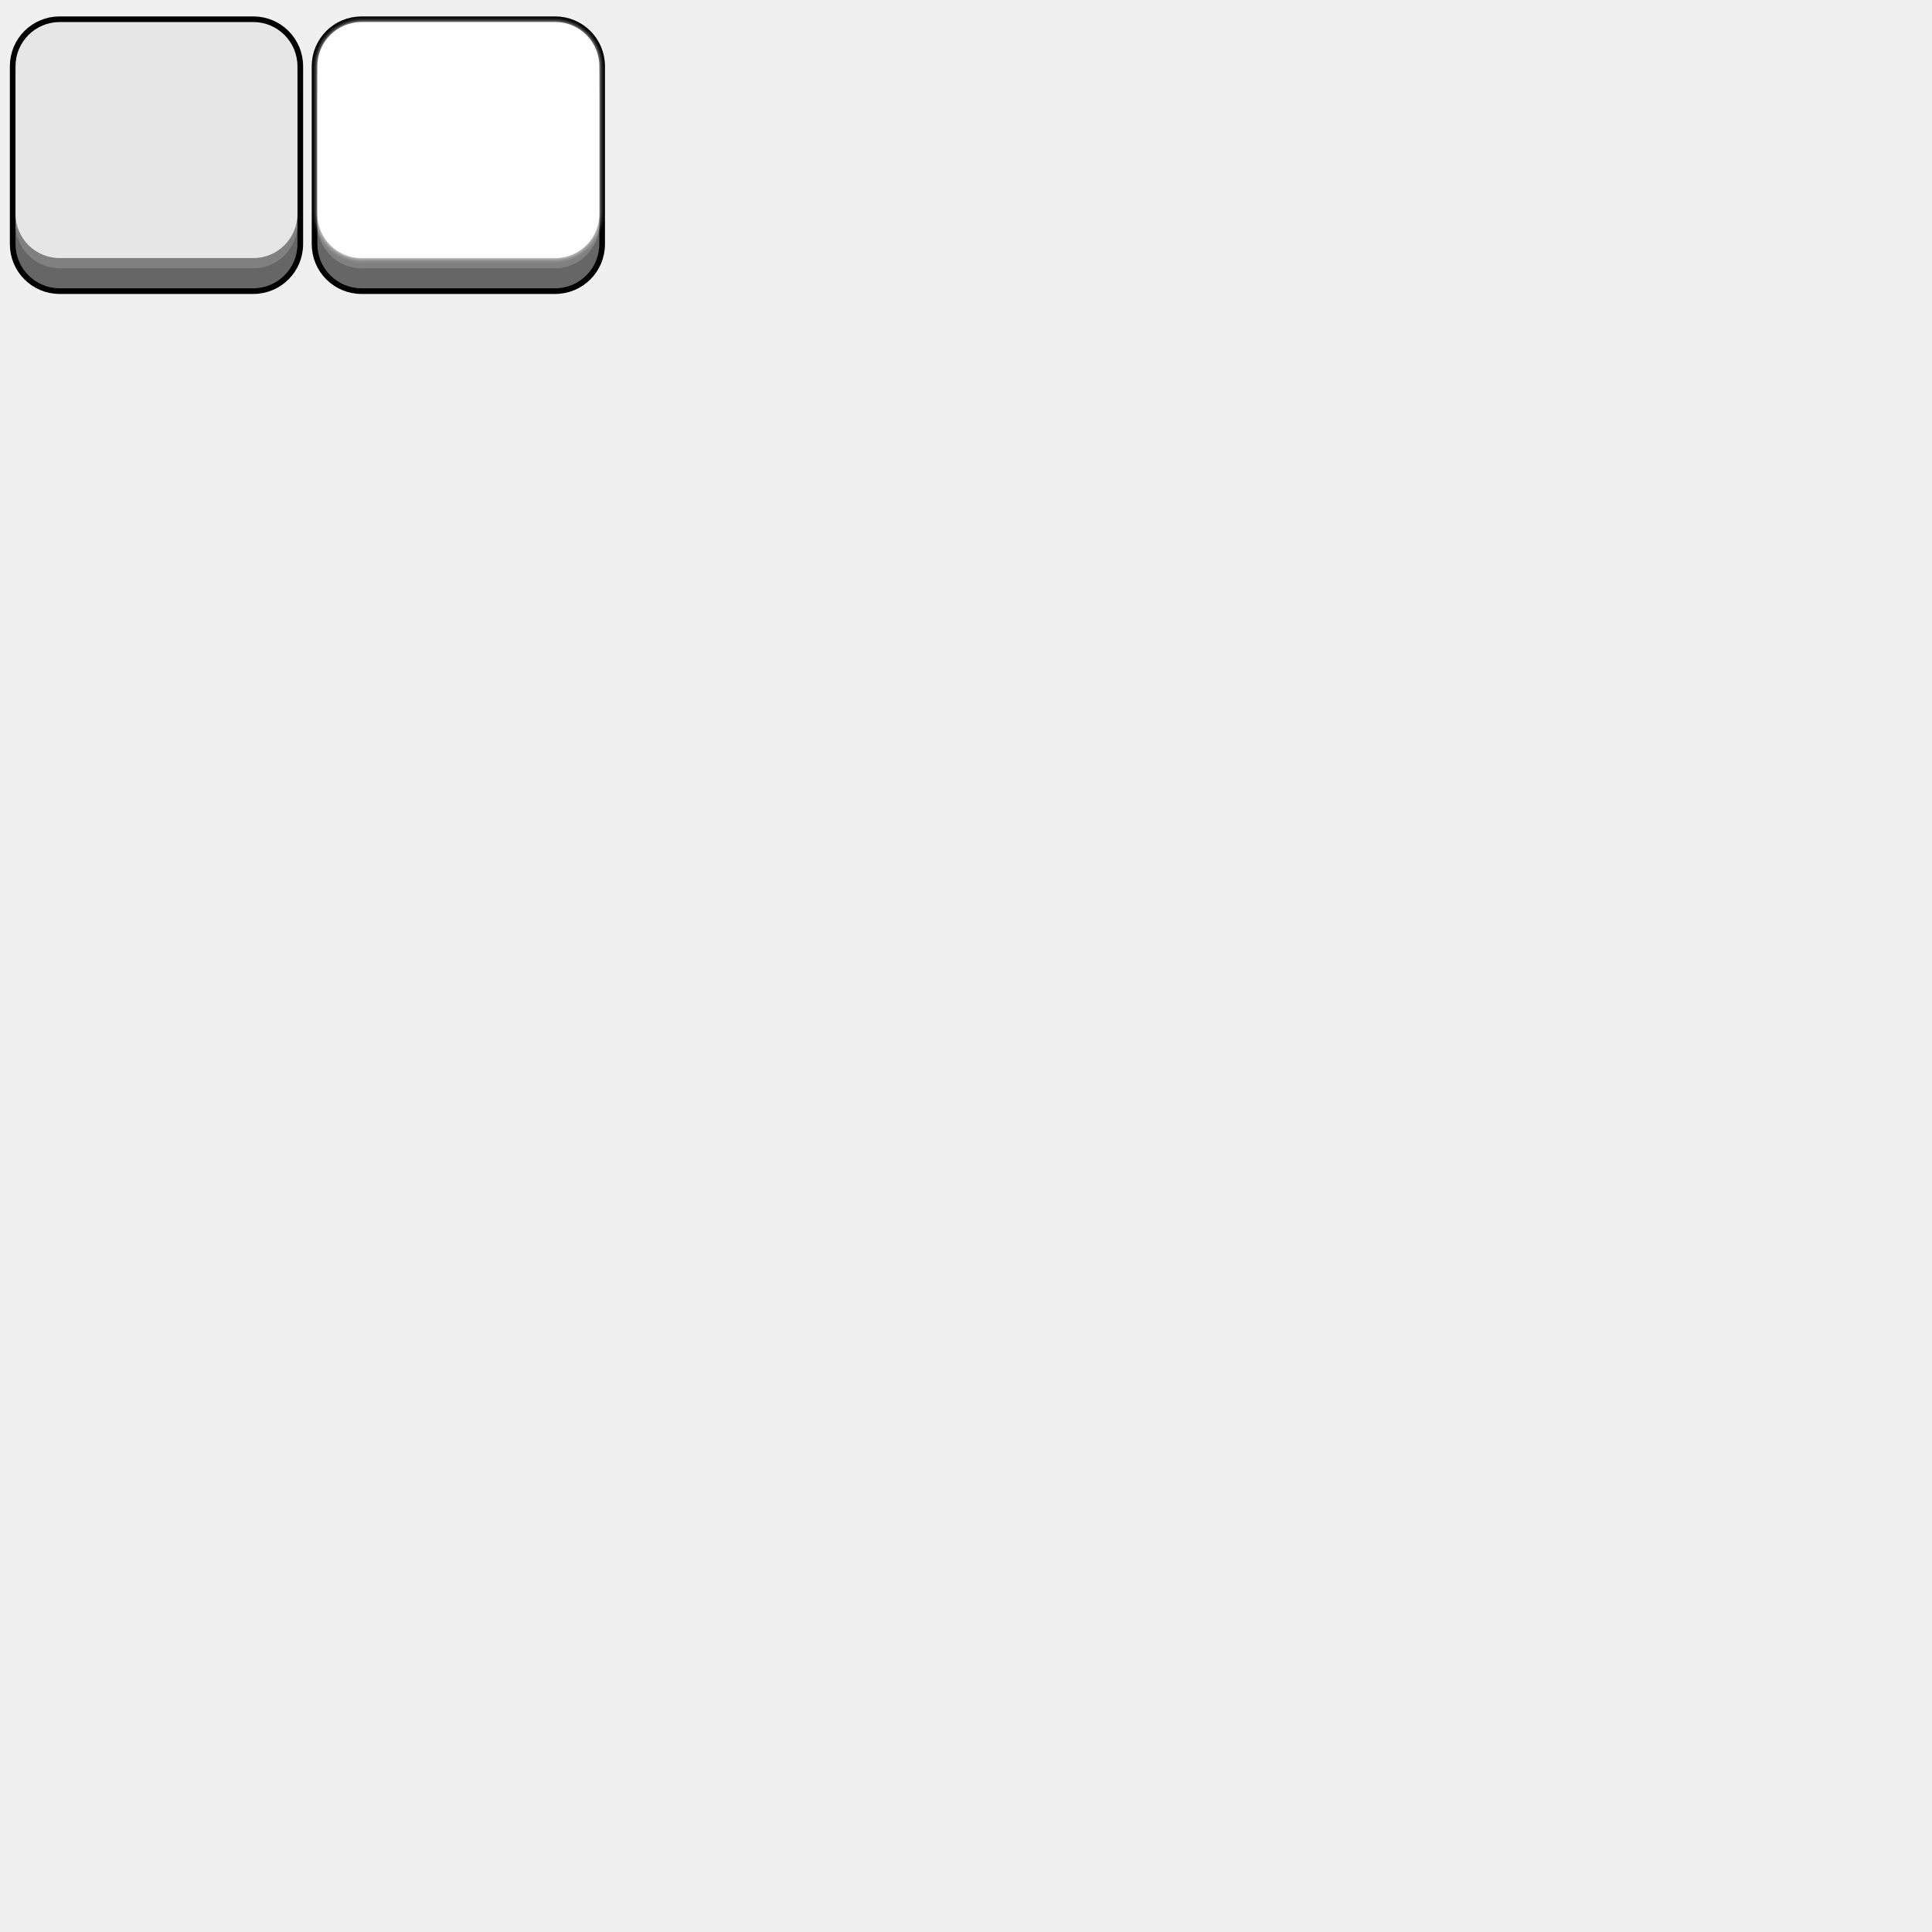
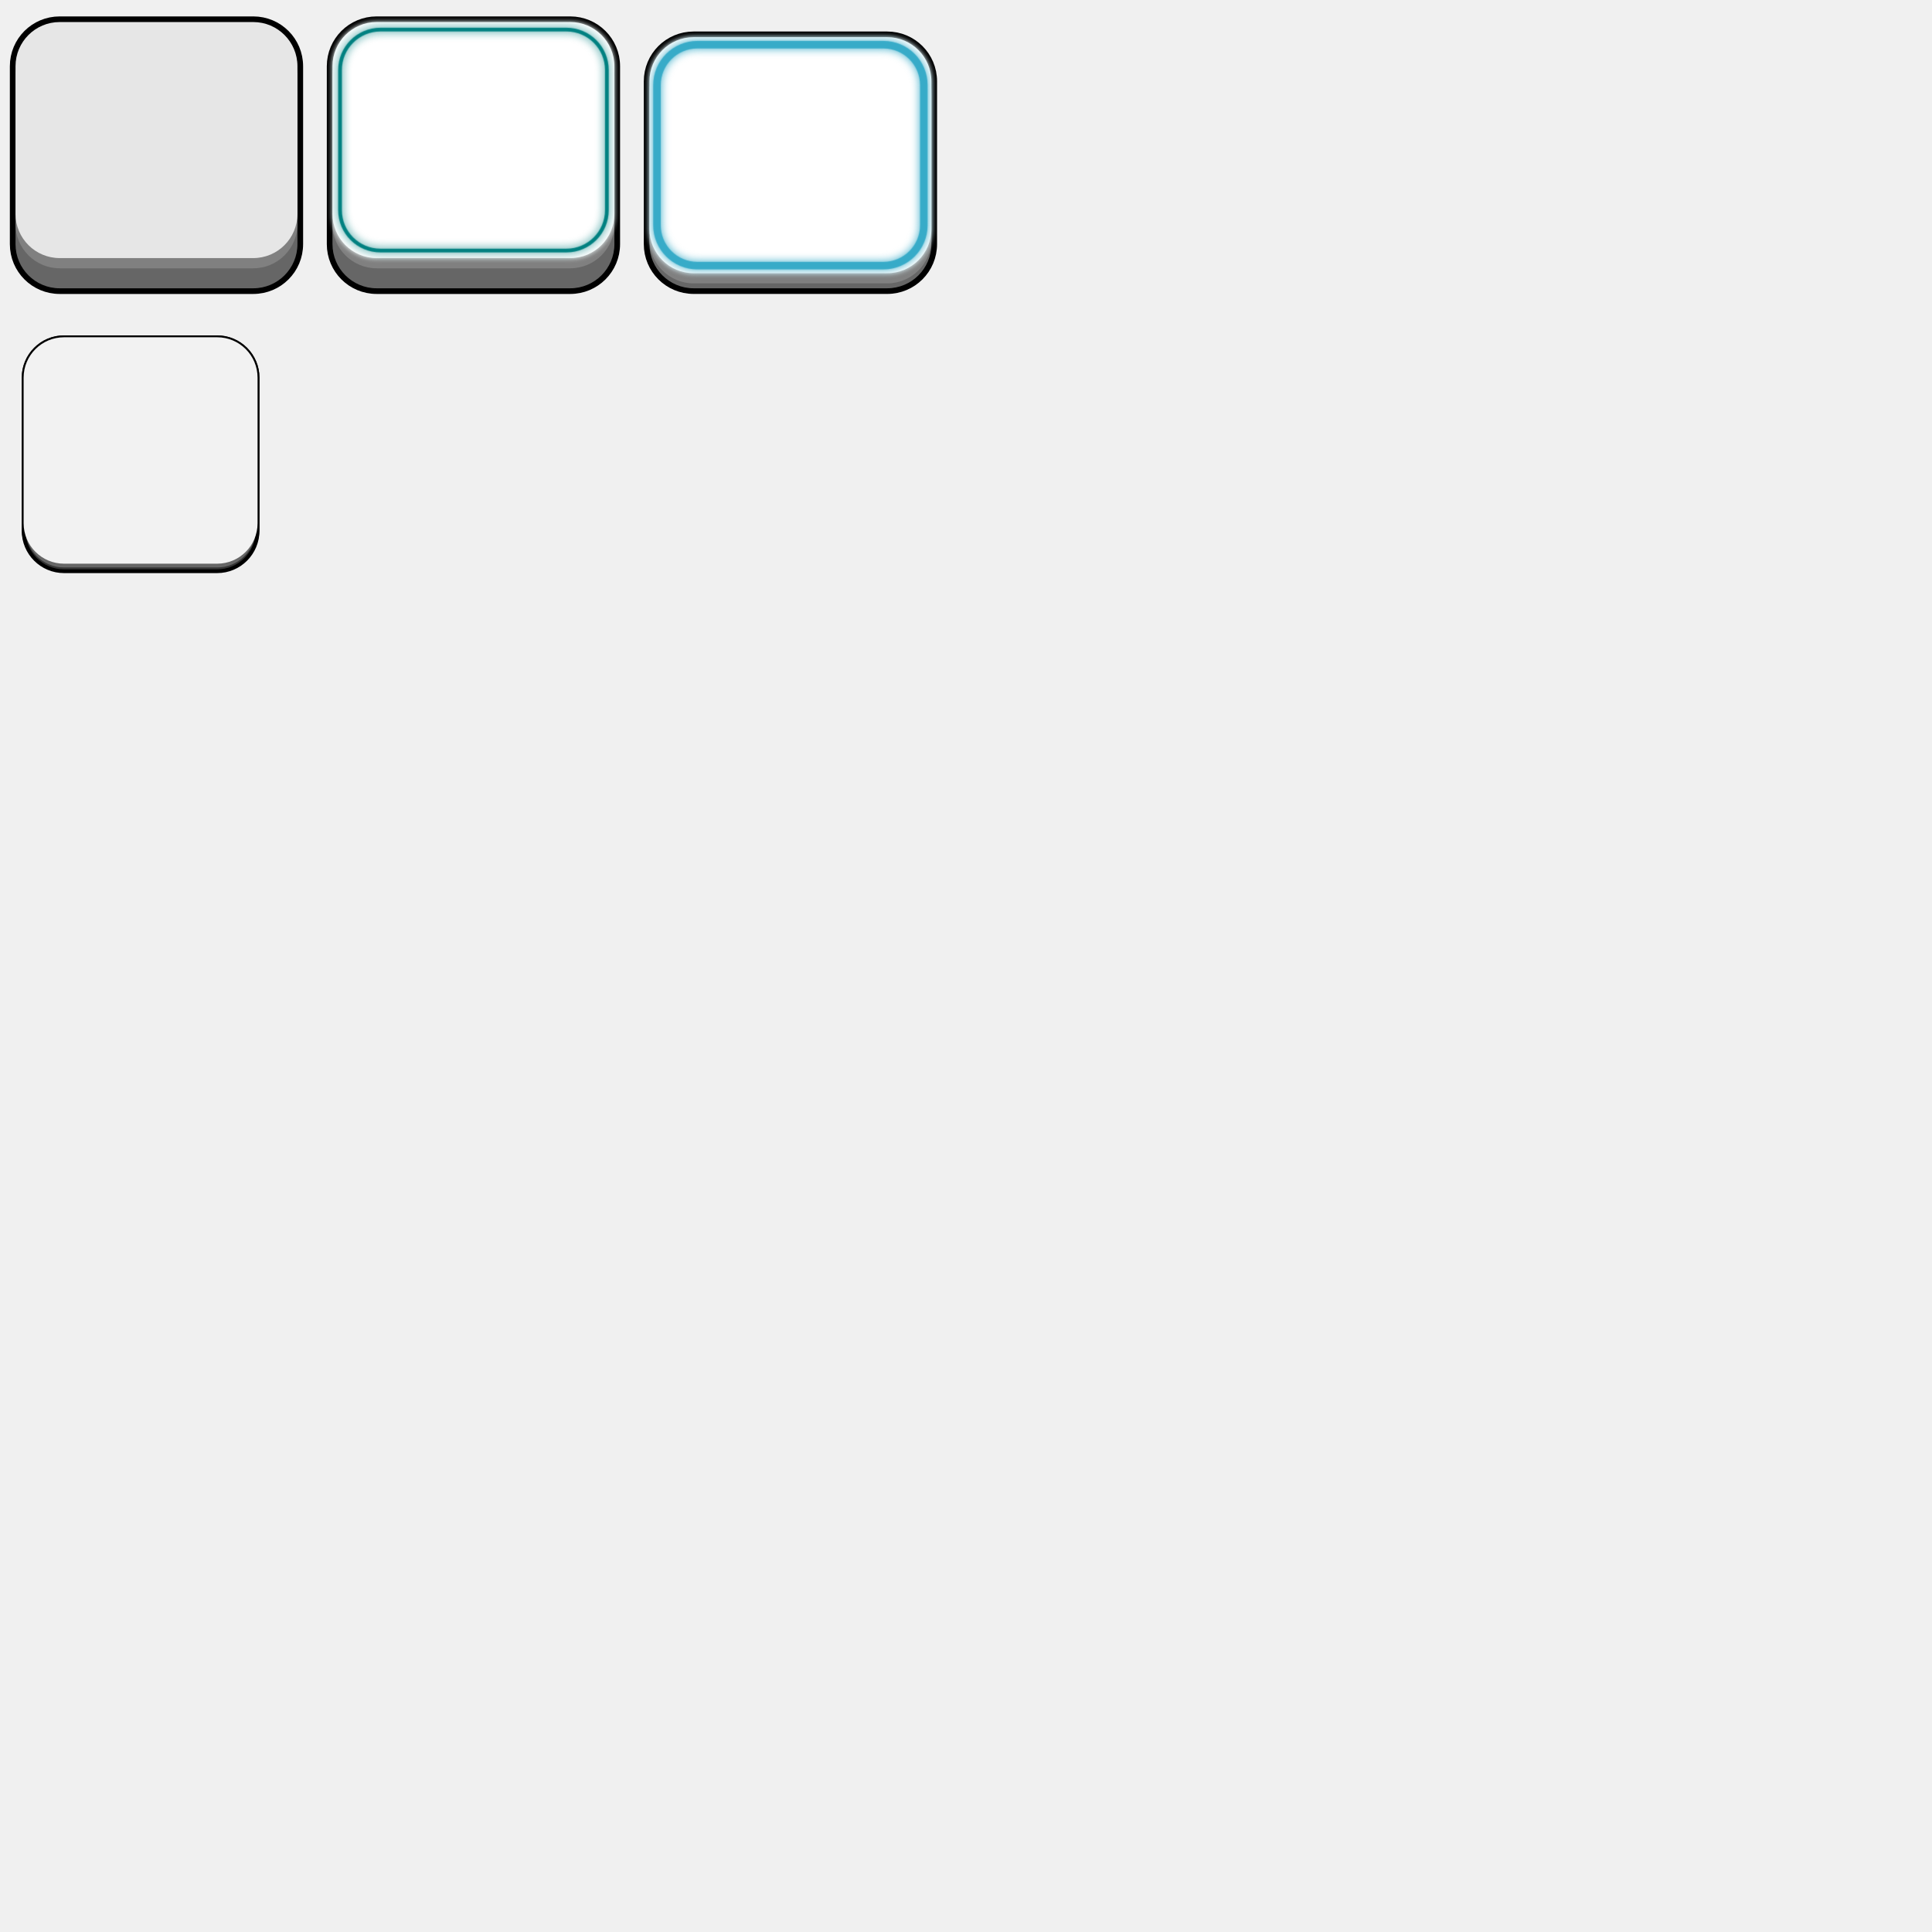
<svg xmlns="http://www.w3.org/2000/svg" width="256" height="256" viewBox="0 0 67.733 67.733" version="1.1" id="svg5">
  <defs id="defs2">
    <filter style="color-interpolation-filters:sRGB" id="filter2274" x="-0.022" y="-0.027" width="1.044" height="1.053">
      <feGaussianBlur stdDeviation="0.091" id="feGaussianBlur2276" />
+     </filter>
+     <filter style="color-interpolation-filters:sRGB" id="filter2472" x="-0.055" y="-0.066" width="1.11" height="1.132">
+       <feGaussianBlur stdDeviation="0.158" id="feGaussianBlur2474" />
+     </filter>
+     <filter style="color-interpolation-filters:sRGB" id="filter2898" x="-0.021" y="-0.025" width="1.042" height="1.051">
+       <feGaussianBlur stdDeviation="0.027" id="feGaussianBlur2900" />
    </filter>
  </defs>
  <g id="layer1">
    <path id="rect2182" style="fill:none;stroke:#000000;stroke-width:0.397;stroke-linecap:square;stroke-linejoin:round;stroke-dasharray:none" d="M 2.093 0.774 C 1.235 0.774 0.544 1.465 0.544 2.323 L 0.544 3.381 L 0.544 7.499 L 0.544 8.558 C 0.544 9.416 1.235 10.107 2.093 10.107 L 8.879 10.107 C 9.737 10.107 10.428 9.416 10.428 8.558 L 10.428 7.499 L 10.428 3.381 L 10.428 2.323 C 10.428 1.465 9.737 0.774 8.879 0.774 L 2.093 0.774 z " />
    <rect style="fill:#666666;stroke:none;stroke-width:0.132;stroke-linecap:square;stroke-linejoin:round;stroke-dasharray:none" id="rect171" width="9.884" height="8.275" x="0.544" y="1.832" ry="1.549" />
    <rect style="fill:#808080;stroke:none;stroke-width:0.132;stroke-linecap:square;stroke-linejoin:round;stroke-dasharray:none" id="rect2246" width="9.884" height="8.275" x="0.544" y="1.131" ry="1.549" />
    <rect style="fill:#e6e6e6;stroke:none;stroke-width:0.132;stroke-linecap:square;stroke-linejoin:round;stroke-dasharray:none" id="rect1114" width="9.884" height="8.275" x="0.544" y="0.773" ry="1.549" />
-     <path id="path2264" style="fill:none;stroke:#000000;stroke-width:0.397;stroke-linecap:square;stroke-linejoin:round;stroke-dasharray:none" d="m 12.676,0.774 c -0.858,0 -1.549,0.691 -1.549,1.549 V 3.381 7.499 8.558 c 0,0.858 0.691,1.549 1.549,1.549 h 6.786 c 0.858,0 1.549,-0.691 1.549,-1.549 V 7.499 3.381 2.323 c 0,-0.858 -0.691,-1.549 -1.549,-1.549 z" />
-     <rect style="fill:#666666;stroke:none;stroke-width:0.132;stroke-linecap:square;stroke-linejoin:round;stroke-dasharray:none" id="rect2266" width="9.884" height="8.275" x="11.127" y="1.832" ry="1.549" />
-     <rect style="fill:#808080;stroke:none;stroke-width:0.132;stroke-linecap:square;stroke-linejoin:round;stroke-dasharray:none" id="rect2268" width="9.884" height="8.275" x="11.127" y="1.131" ry="1.549" />
-     <rect style="fill:#ffffff;stroke:none;stroke-width:0.132;stroke-linecap:square;stroke-linejoin:round;stroke-dasharray:none" id="rect2270" width="9.884" height="8.275" x="11.127" y="0.773" ry="1.549" />
-     <rect style="fill:#ffffff;stroke:none;stroke-width:0.132;stroke-linecap:square;stroke-linejoin:round;stroke-dasharray:none;filter:url(#filter2274)" id="rect2272" width="9.884" height="8.275" x="11.127" y="0.773" ry="1.549" />
+     <path id="path2264" style="fill:none;stroke:#000000;stroke-width:0.397;stroke-linecap:square;stroke-linejoin:round;stroke-dasharray:none" d="m 13.205,0.774 c -0.858,0 -1.549,0.691 -1.549,1.549 V 3.381 7.499 8.558 c 0,0.858 0.691,1.549 1.549,1.549 h 6.786 c 0.858,0 1.549,-0.691 1.549,-1.549 V 7.499 3.381 2.323 c 0,-0.858 -0.691,-1.549 -1.549,-1.549 z" />
+     <rect style="fill:#666666;stroke:none;stroke-width:0.132;stroke-linecap:square;stroke-linejoin:round;stroke-dasharray:none" id="rect2266" width="9.884" height="8.275" x="11.656" y="1.832" ry="1.549" />
+     <rect style="fill:#808080;stroke:none;stroke-width:0.132;stroke-linecap:square;stroke-linejoin:round;stroke-dasharray:none" id="rect2268" width="9.884" height="8.275" x="11.656" y="1.131" ry="1.549" />
+     <rect style="fill:#ffffff;stroke:none;stroke-width:0.132;stroke-linecap:square;stroke-linejoin:round;stroke-dasharray:none" id="rect2270" width="9.884" height="8.275" x="11.656" y="0.773" ry="1.549" />
+     <rect style="fill:#ffffff;stroke:none;stroke-width:0.132;stroke-linecap:square;stroke-linejoin:round;stroke-dasharray:none;filter:url(#filter2274)" id="rect2272" width="9.884" height="8.275" x="11.656" y="0.773" ry="1.549" />
+     <path id="path2321" style="fill:none;stroke:#000000;stroke-width:0.397;stroke-linecap:square;stroke-linejoin:round;stroke-dasharray:none" d="m 24.318,1.303 c -0.858,0 -1.549,0.691 -1.549,1.549 v 1.058 3.589 1.058 c 0,0.858 0.691,1.549 1.549,1.549 h 6.786 c 0.858,0 1.549,-0.691 1.549,-1.549 V 7.499 3.91 2.852 c 0,-0.858 -0.691,-1.549 -1.549,-1.549 z" />
+     <rect style="fill:#666666;stroke:none;stroke-width:0.132;stroke-linecap:square;stroke-linejoin:round;stroke-dasharray:none" id="rect2323" width="9.884" height="8.275" x="22.769" y="1.832" ry="1.549" />
+     <rect style="fill:#808080;stroke:none;stroke-width:0.132;stroke-linecap:square;stroke-linejoin:round;stroke-dasharray:none" id="rect2325" width="9.884" height="8.275" x="22.769" y="1.66" ry="1.549" />
+     <rect style="fill:#ffffff;stroke:none;stroke-width:0.132;stroke-linecap:square;stroke-linejoin:round;stroke-dasharray:none" id="rect2327" width="9.884" height="8.275" x="22.769" y="1.303" ry="1.549" />
+     <rect style="fill:#ffffff;stroke:none;stroke-width:0.132;stroke-linecap:square;stroke-linejoin:round;stroke-dasharray:none;filter:url(#filter2274)" id="rect2329" width="9.884" height="8.275" x="22.769" y="1.303" ry="1.549" />
+     <rect style="fill:none;stroke:#008080;stroke-width:0.132;stroke-linecap:round;stroke-linejoin:round;stroke-dasharray:none;stroke-dashoffset:0;filter:url(#filter2472)" id="rect2418" width="9.355" height="7.746" x="11.921" y="1.038" ry="1.417" />
+     <rect style="fill:none;stroke:#008080;stroke-width:0.132;stroke-linecap:round;stroke-linejoin:round;stroke-dasharray:none;stroke-dashoffset:0;filter:url(#filter2898)" id="rect2476" width="9.355" height="7.746" x="11.921" y="1.038" ry="1.417" />
+     <rect style="fill:none;stroke:#37abc8;stroke-width:0.265;stroke-linecap:round;stroke-linejoin:round;stroke-dasharray:none;stroke-dashoffset:0;filter:url(#filter2472)" id="rect2902" width="9.355" height="7.746" x="23.033" y="1.567" ry="1.417" />
+     <rect style="fill:none;stroke:#37abc8;stroke-width:0.265;stroke-linecap:round;stroke-linejoin:round;stroke-dasharray:none;stroke-dashoffset:0;filter:url(#filter2898)" id="rect2904" width="9.355" height="7.746" x="23.033" y="1.567" ry="1.417" />
+     <rect style="fill:#666666;fill-opacity:1;stroke:#333333;stroke-width:0.132;stroke-linecap:round;stroke-linejoin:round;stroke-dasharray:none;stroke-dashoffset:0" id="rect3042" width="8.202" height="8.136" x="0.828" y="11.824" ry="1.417" />
+     <rect style="fill:none;fill-opacity:1;stroke:#000000;stroke-width:0.132;stroke-linecap:round;stroke-linejoin:round;stroke-dasharray:none;stroke-dashoffset:0" id="rect3098" width="8.202" height="8.202" x="0.828" y="11.824" ry="1.417" />
+     <rect style="fill:#f2f2f2;fill-opacity:1;stroke:none;stroke-width:0.132;stroke-linecap:round;stroke-linejoin:round;stroke-dasharray:none;stroke-dashoffset:0;stroke-opacity:1" id="rect3096" width="8.202" height="7.938" x="0.828" y="11.824" ry="1.417" />
  </g>
</svg>
